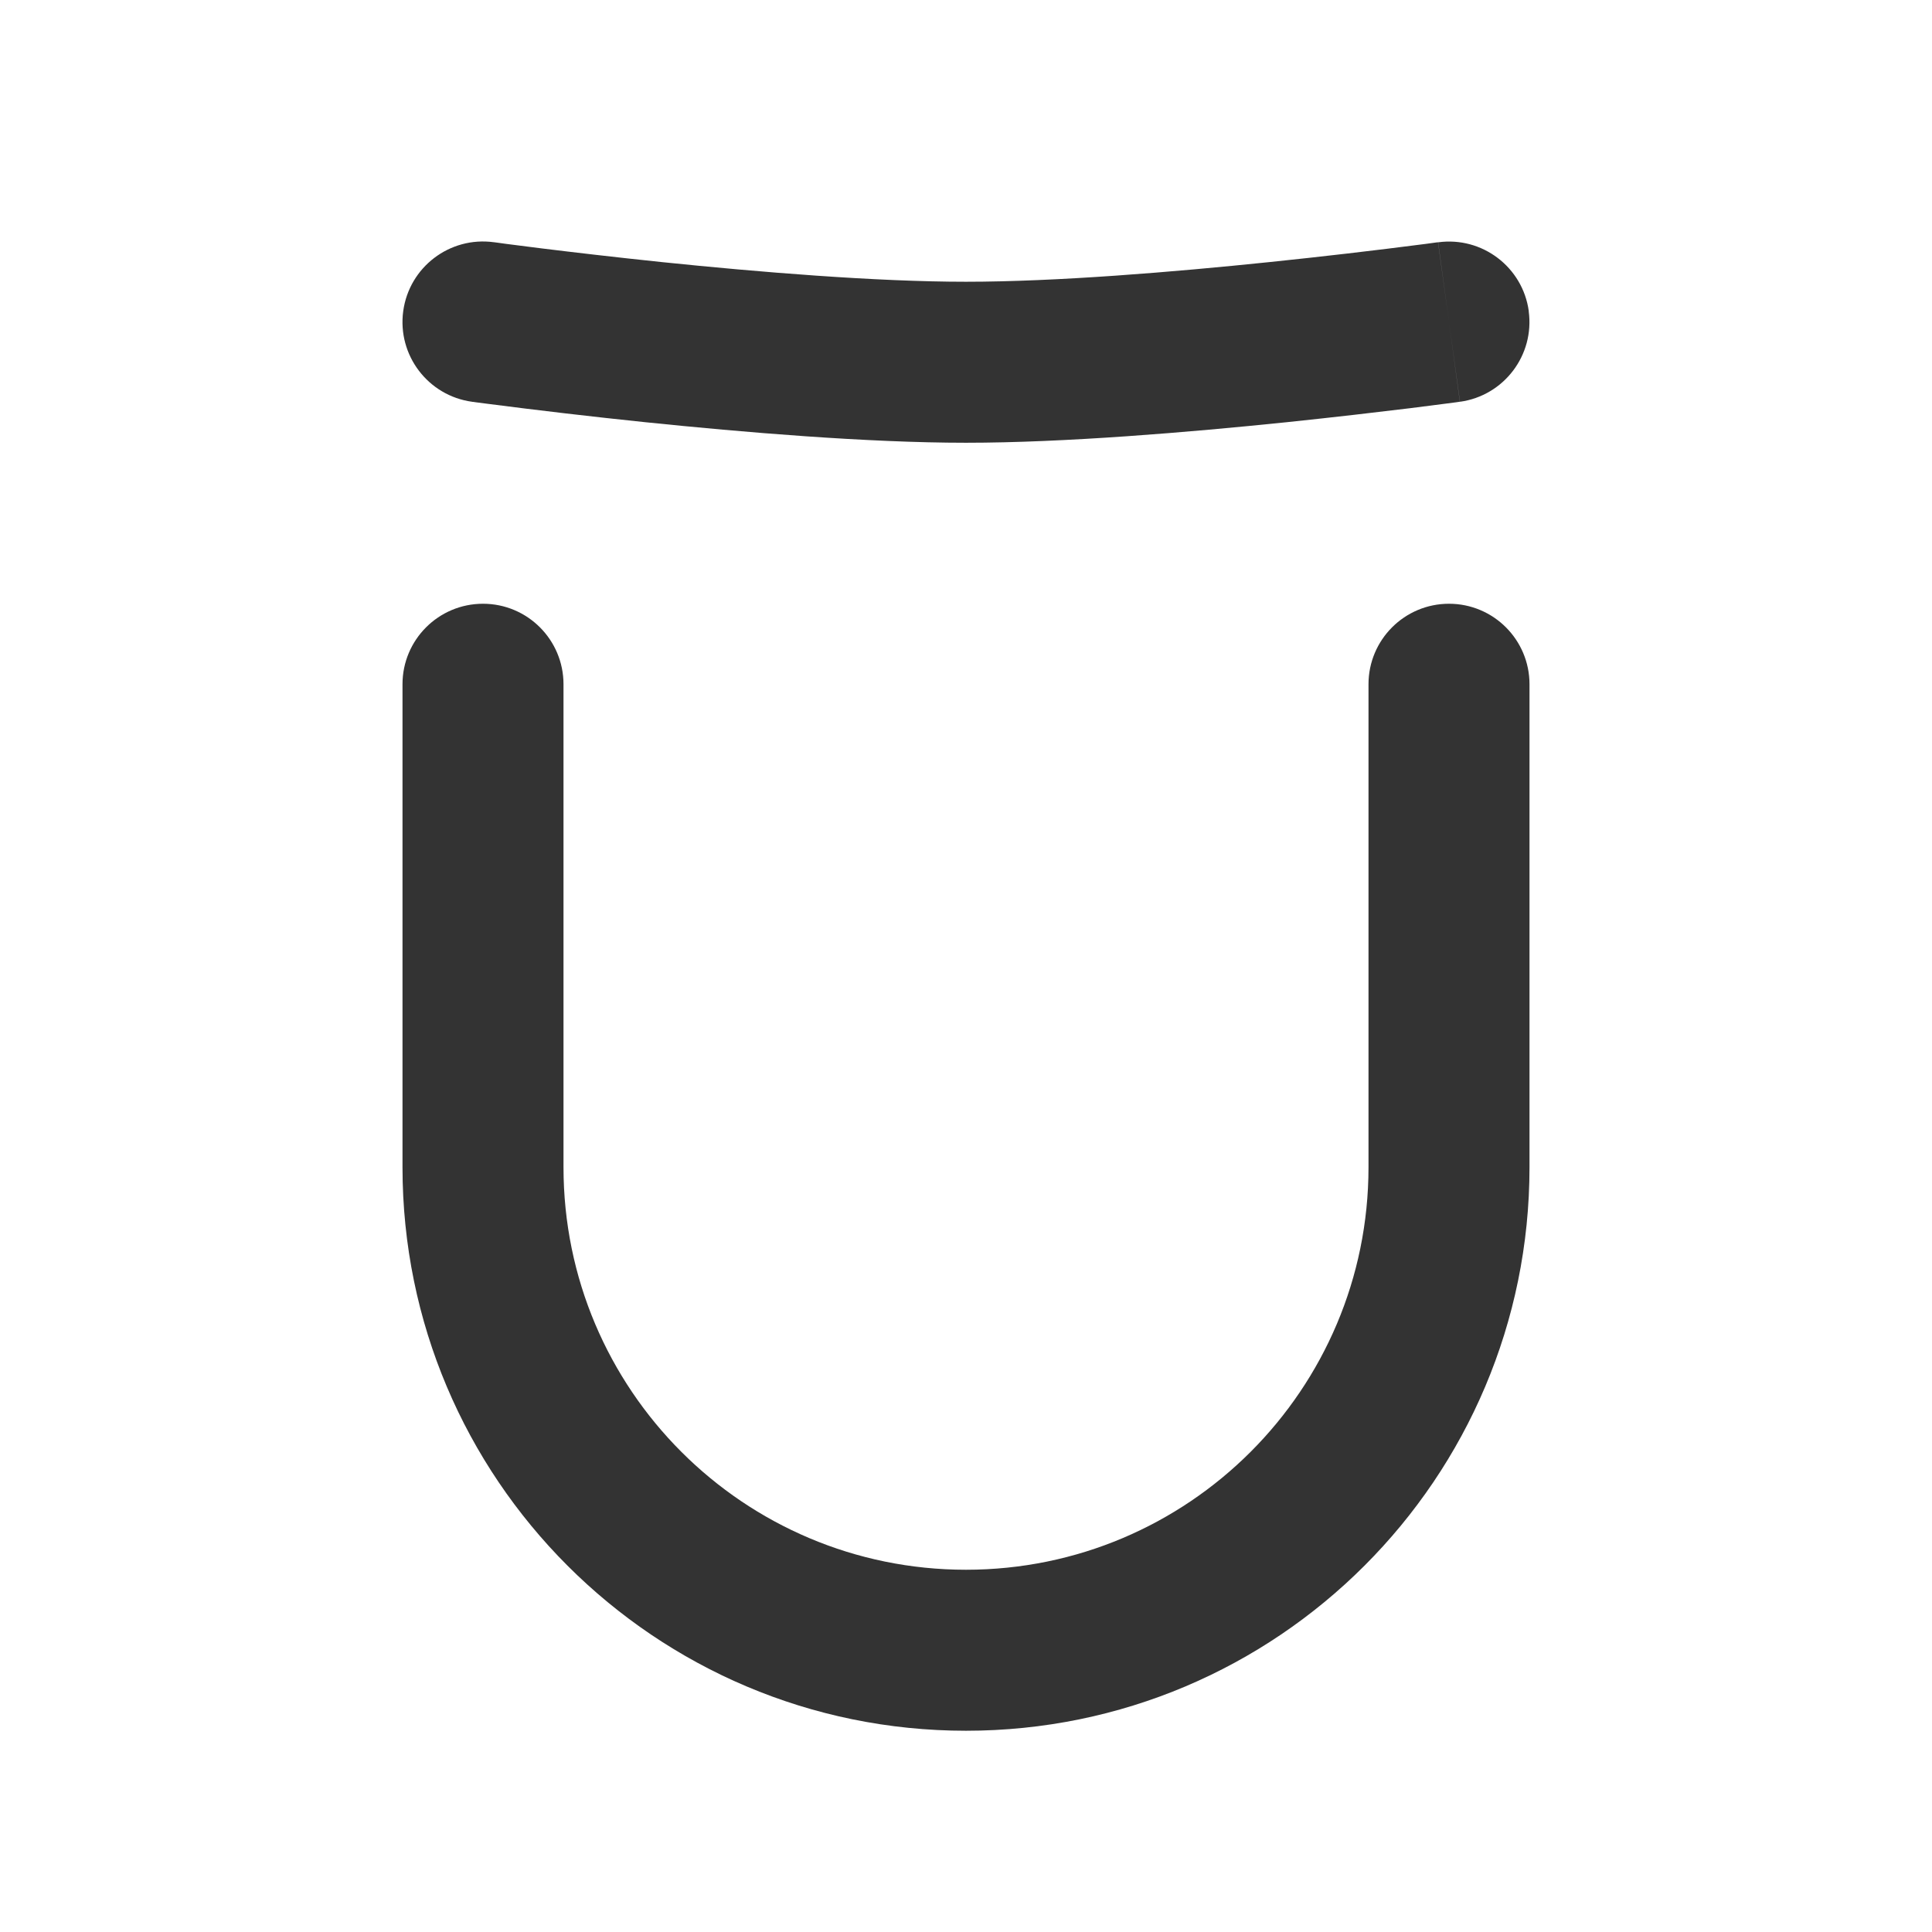
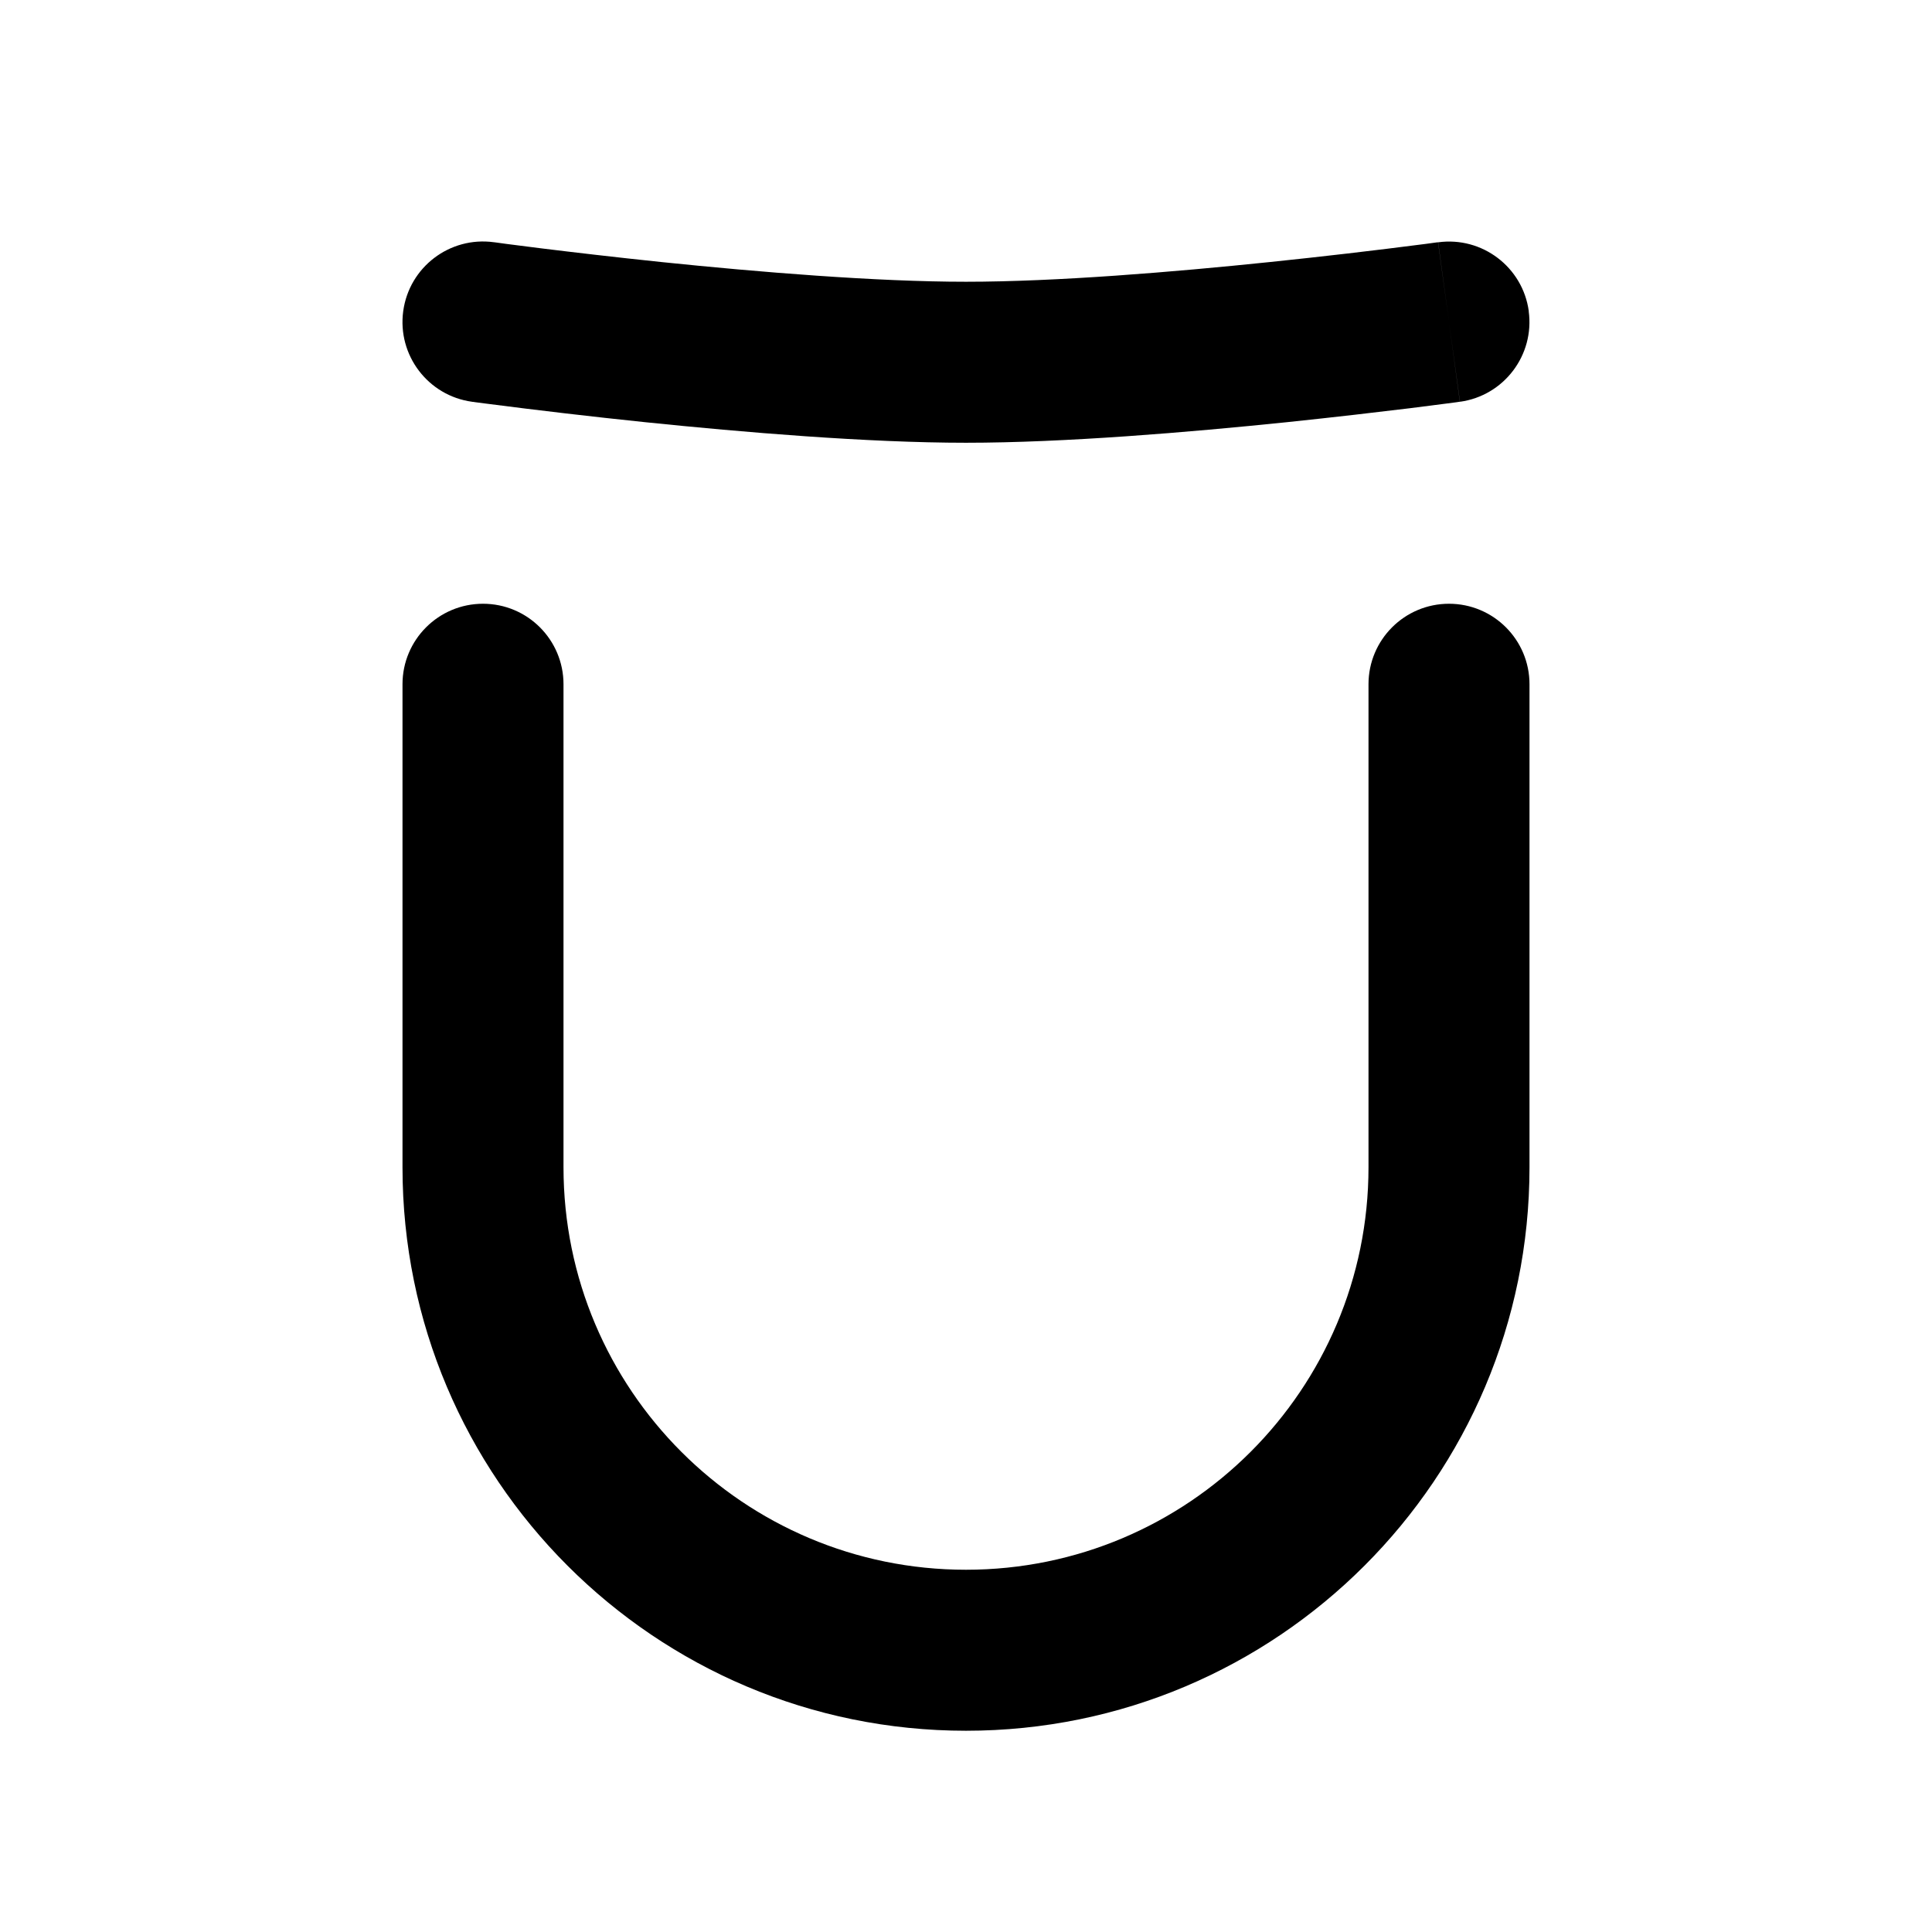
<svg xmlns="http://www.w3.org/2000/svg" width="24" height="24" fill="none" viewBox="0 0 24 24">
-   <path fill="#333" fill-rule="evenodd" d="M18.99 3.865a1 1 0 01-.854 1.126L18 4l-.135-.99a1 1 0 011.126.855zm-1.126-.856L18 4l.135.99-.003.001-.008.001-.033.005-.123.016-.453.058c-.385.047-.922.11-1.533.174-1.213.125-2.756.255-3.982.255-1.226 0-2.768-.13-3.982-.255a79.295 79.295 0 01-1.986-.232l-.123-.016-.033-.005h-.008l-.002-.001h-.001l.134-.98-.134.98a1 1 0 01.27-1.982h.002l.008.001.03.004.116.016.44.056c.374.046.898.108 1.493.17C9.425 3.38 10.883 3.5 12 3.5s2.575-.12 3.776-.245a77.272 77.272 0 001.933-.225l.117-.016.03-.004h.008zM7 8.5a1 1 0 10-2 0v6a7 7 0 1014 0v-6a1 1 0 10-2 0v6a5 5 0 11-10 0v-6z" />
+   <path fill="currentColor" fill-rule="evenodd" d="M18.99 3.865a1 1 0 01-.854 1.126L18 4l-.135-.99a1 1 0 011.126.855zm-1.126-.856L18 4l.135.99-.003.001-.009.001-.032.005-.123.016-.453.058c-.385.047-.922.11-1.533.174-1.214.125-2.756.255-3.982.255-1.226 0-2.768-.13-3.982-.255a79.136 79.136 0 01-1.986-.232l-.123-.016-.033-.005h-.008l-.002-.001h-.001l.134-.98-.134.98a1 1 0 01.27-1.982h.002l.008.001.03.004.116.016.44.056c.374.046.898.108 1.493.17C9.425 3.38 10.883 3.5 12 3.5s2.575-.12 3.776-.245a77.193 77.193 0 001.933-.225l.117-.016.03-.004h.008zM7 8.5a1 1 0 10-2 0v6a7 7 0 1014 0v-6a1 1 0 10-2 0v6a5 5 0 01-10 0v-6z" />
</svg>
